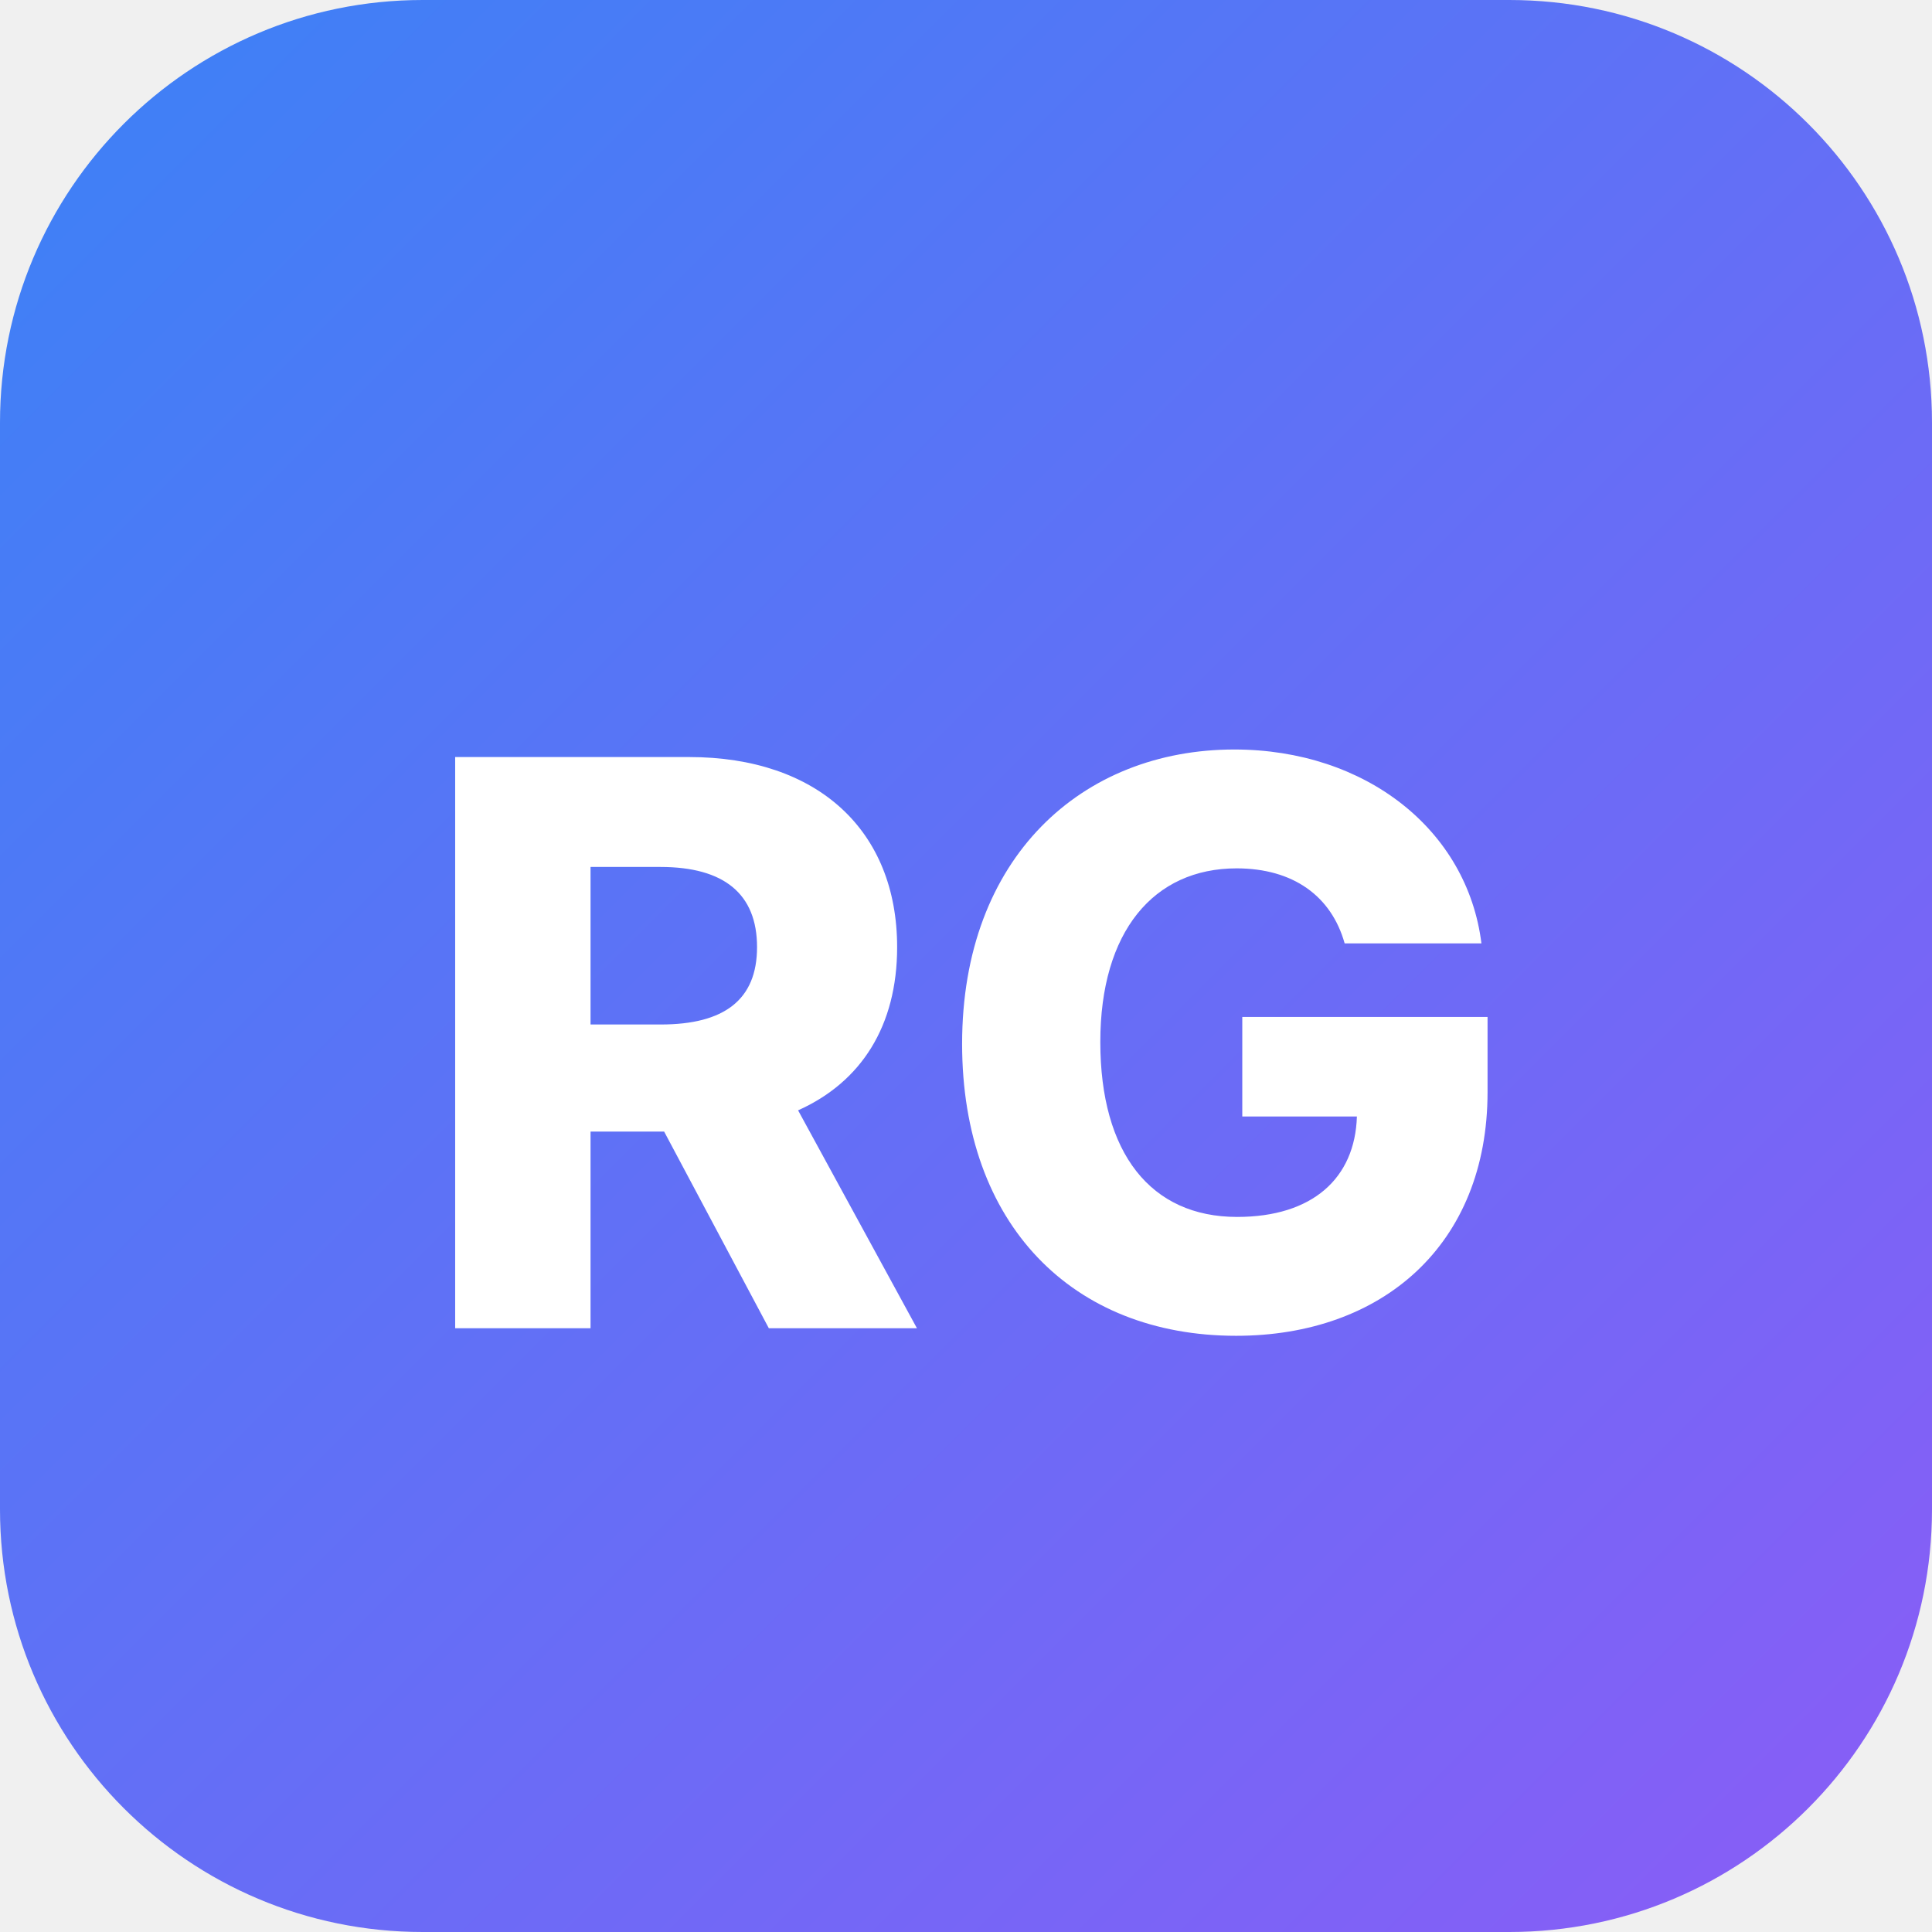
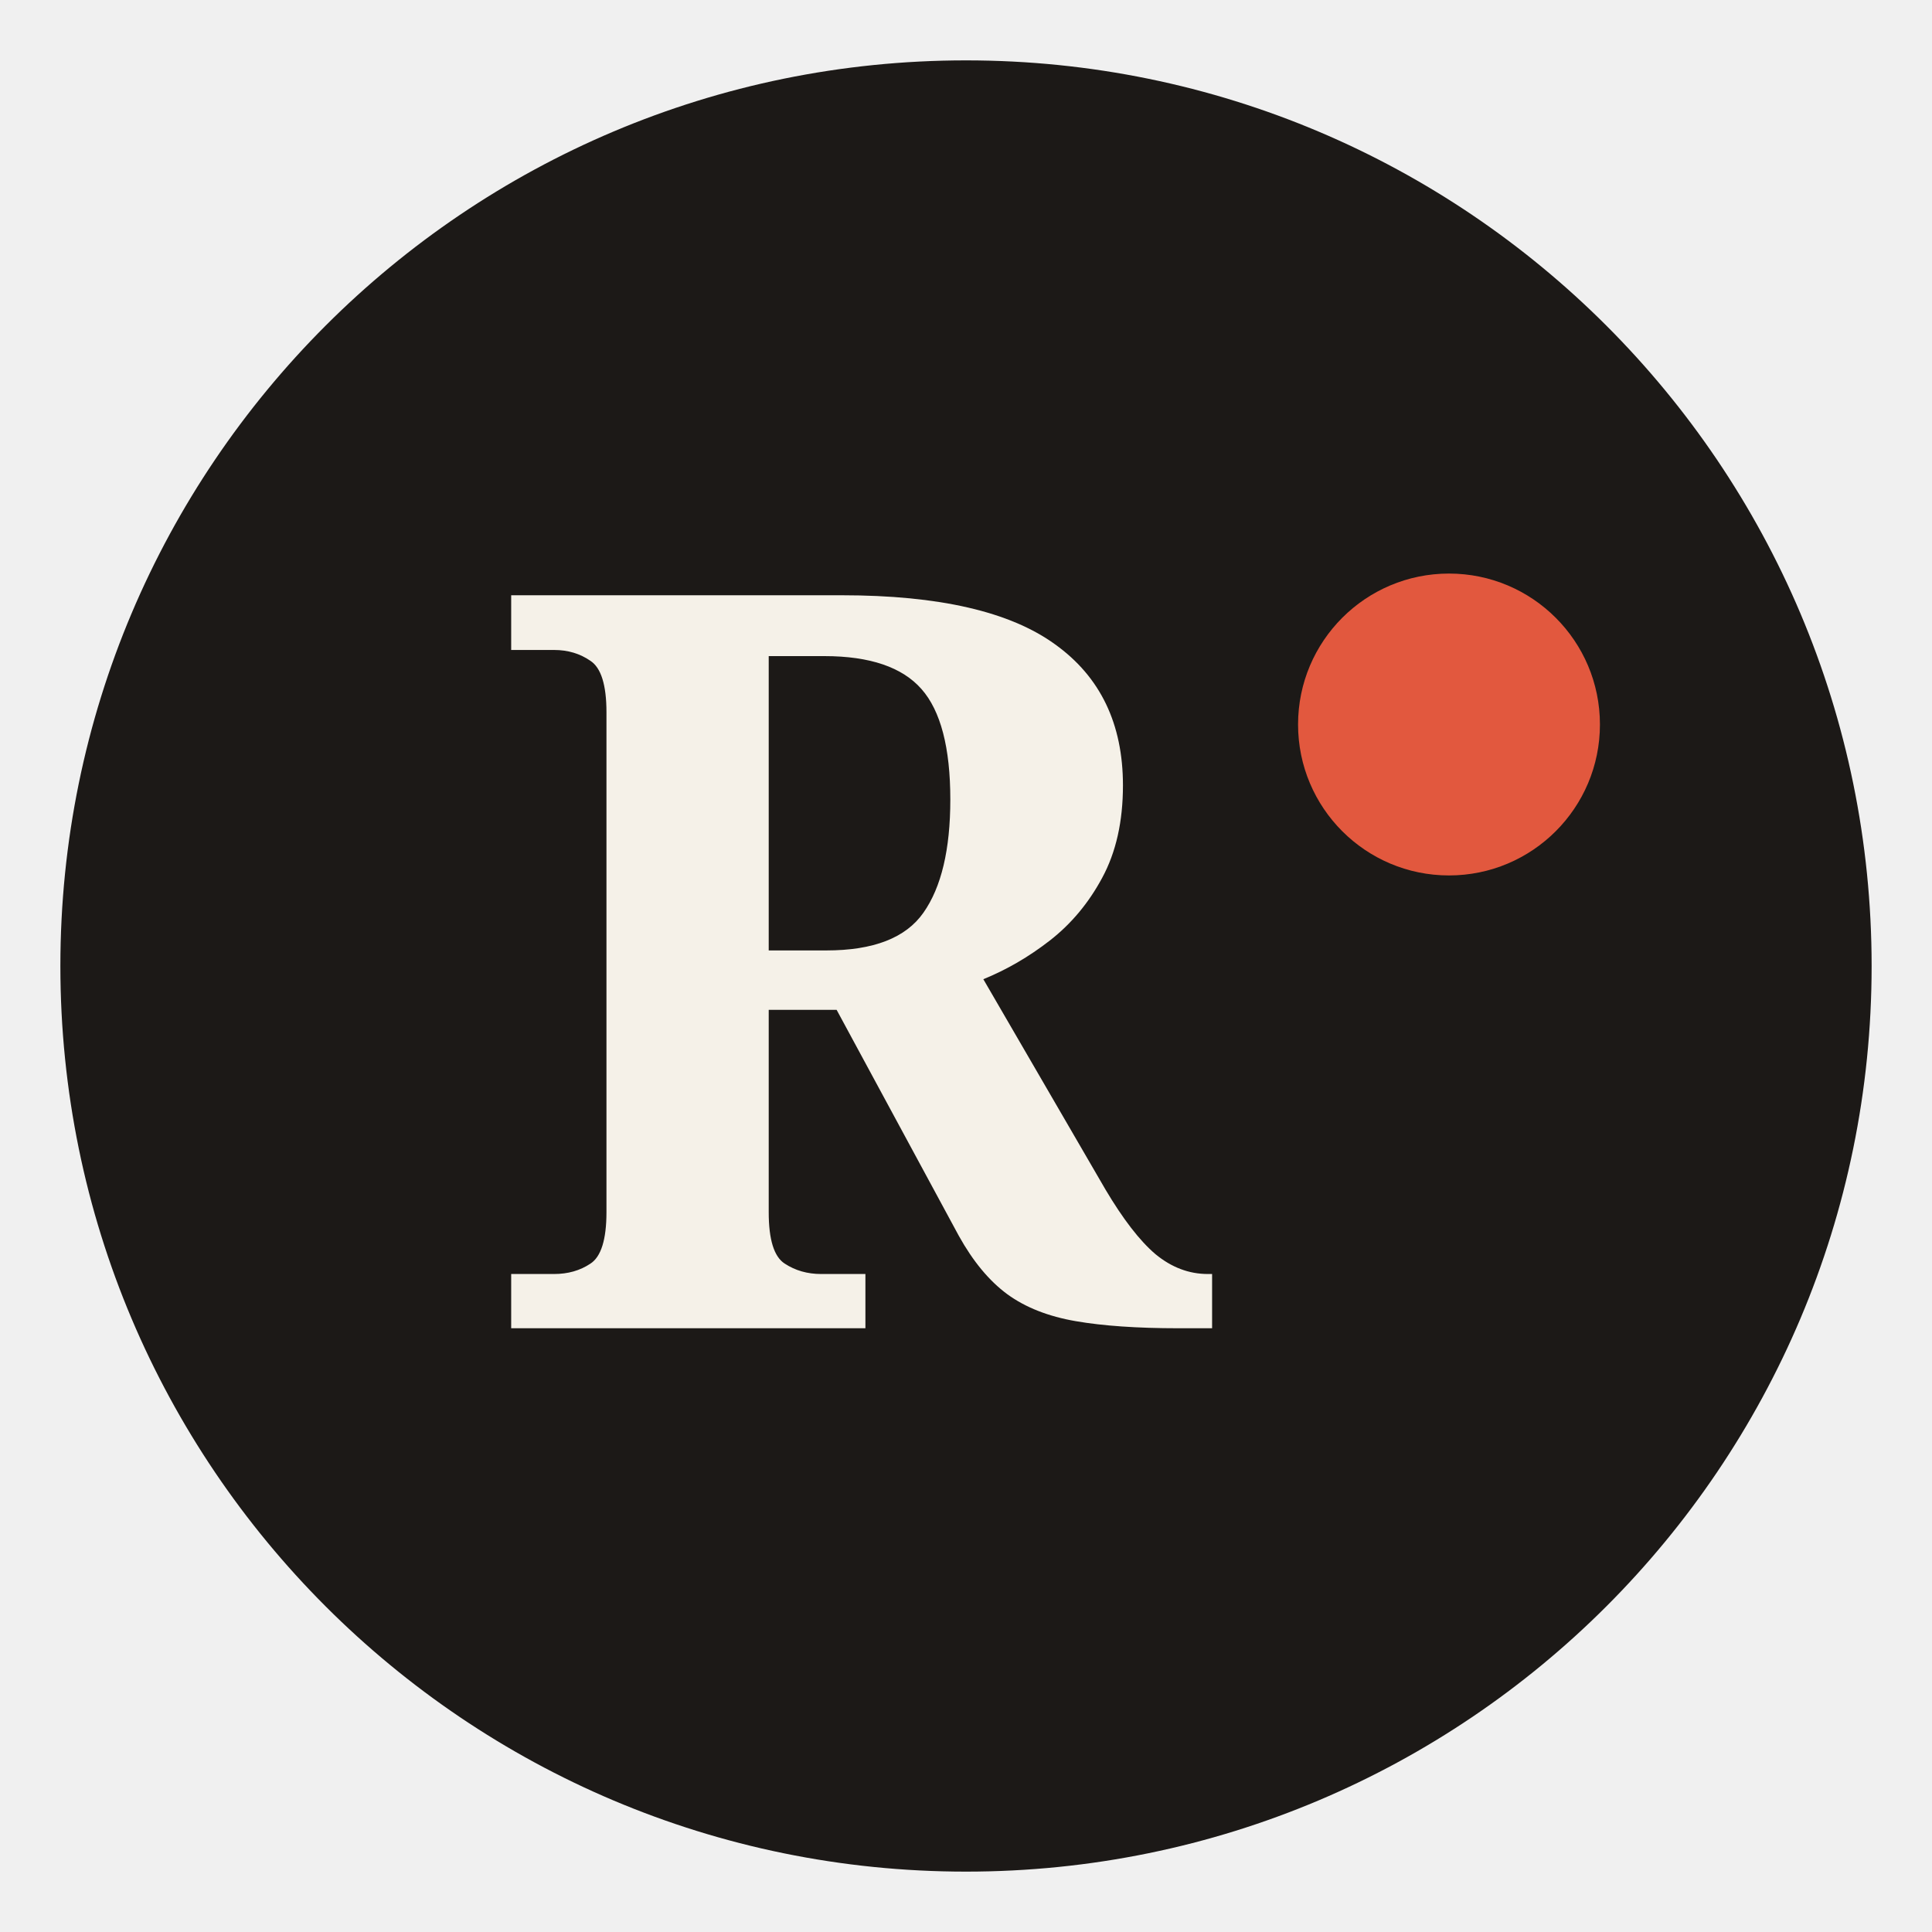
<svg xmlns="http://www.w3.org/2000/svg" viewBox="0 0 64 64">
-   <defs>
-     <linearGradient id="g" x1="0%" y1="0%" x2="100%" y2="100%">
-       <stop offset="0%" style="stop-color:#3B82F6" />
-       <stop offset="100%" style="stop-color:#8B5CF6" />
-     </linearGradient>
-   </defs>
-   <rect width="64" height="64" rx="14" fill="url(#g)" />
-   <text x="32" y="44" text-anchor="middle" font-family="Inter, system-ui, sans-serif" font-weight="800" font-size="26" fill="white">RG</text>
+   <circle cx="32" cy="32" r="30" fill="#1c1917" />
+   <text x="28" y="44" text-anchor="middle" font-family="Georgia, serif" font-weight="bold" font-size="34" fill="#f5f1e8">R</text>
+   <circle cx="48" cy="24" r="5" fill="#e2583e" />
</svg>
